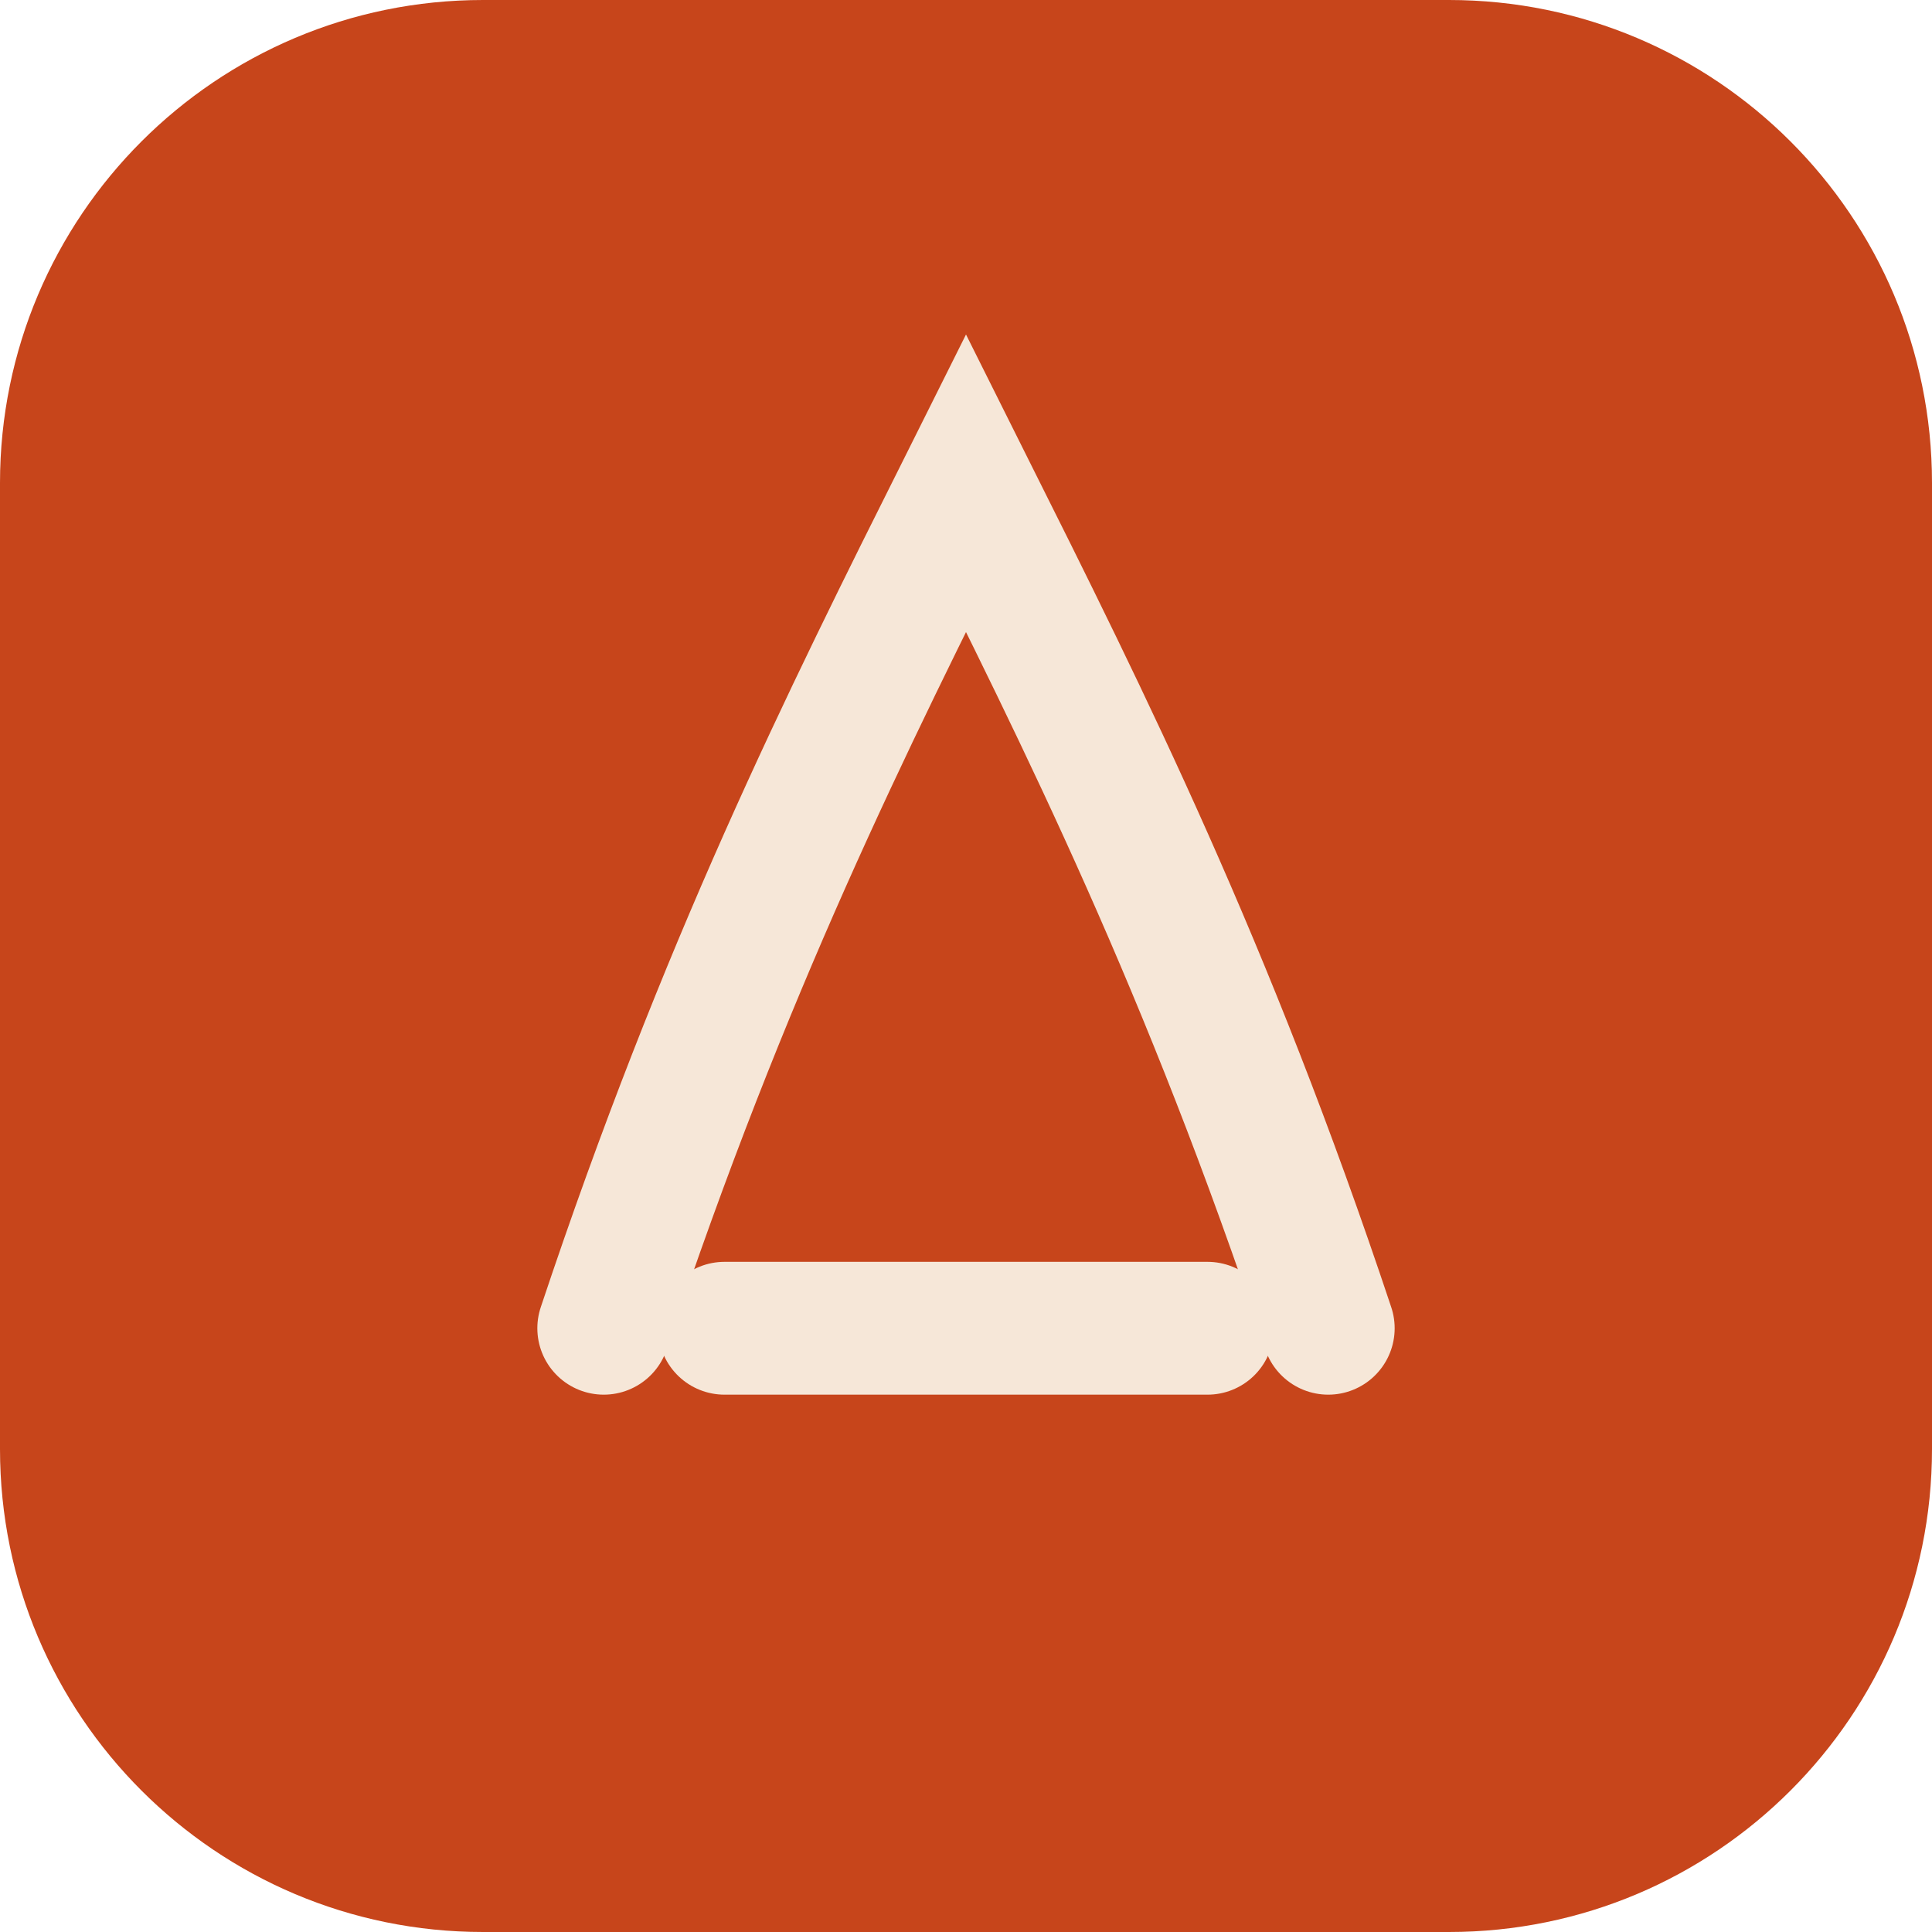
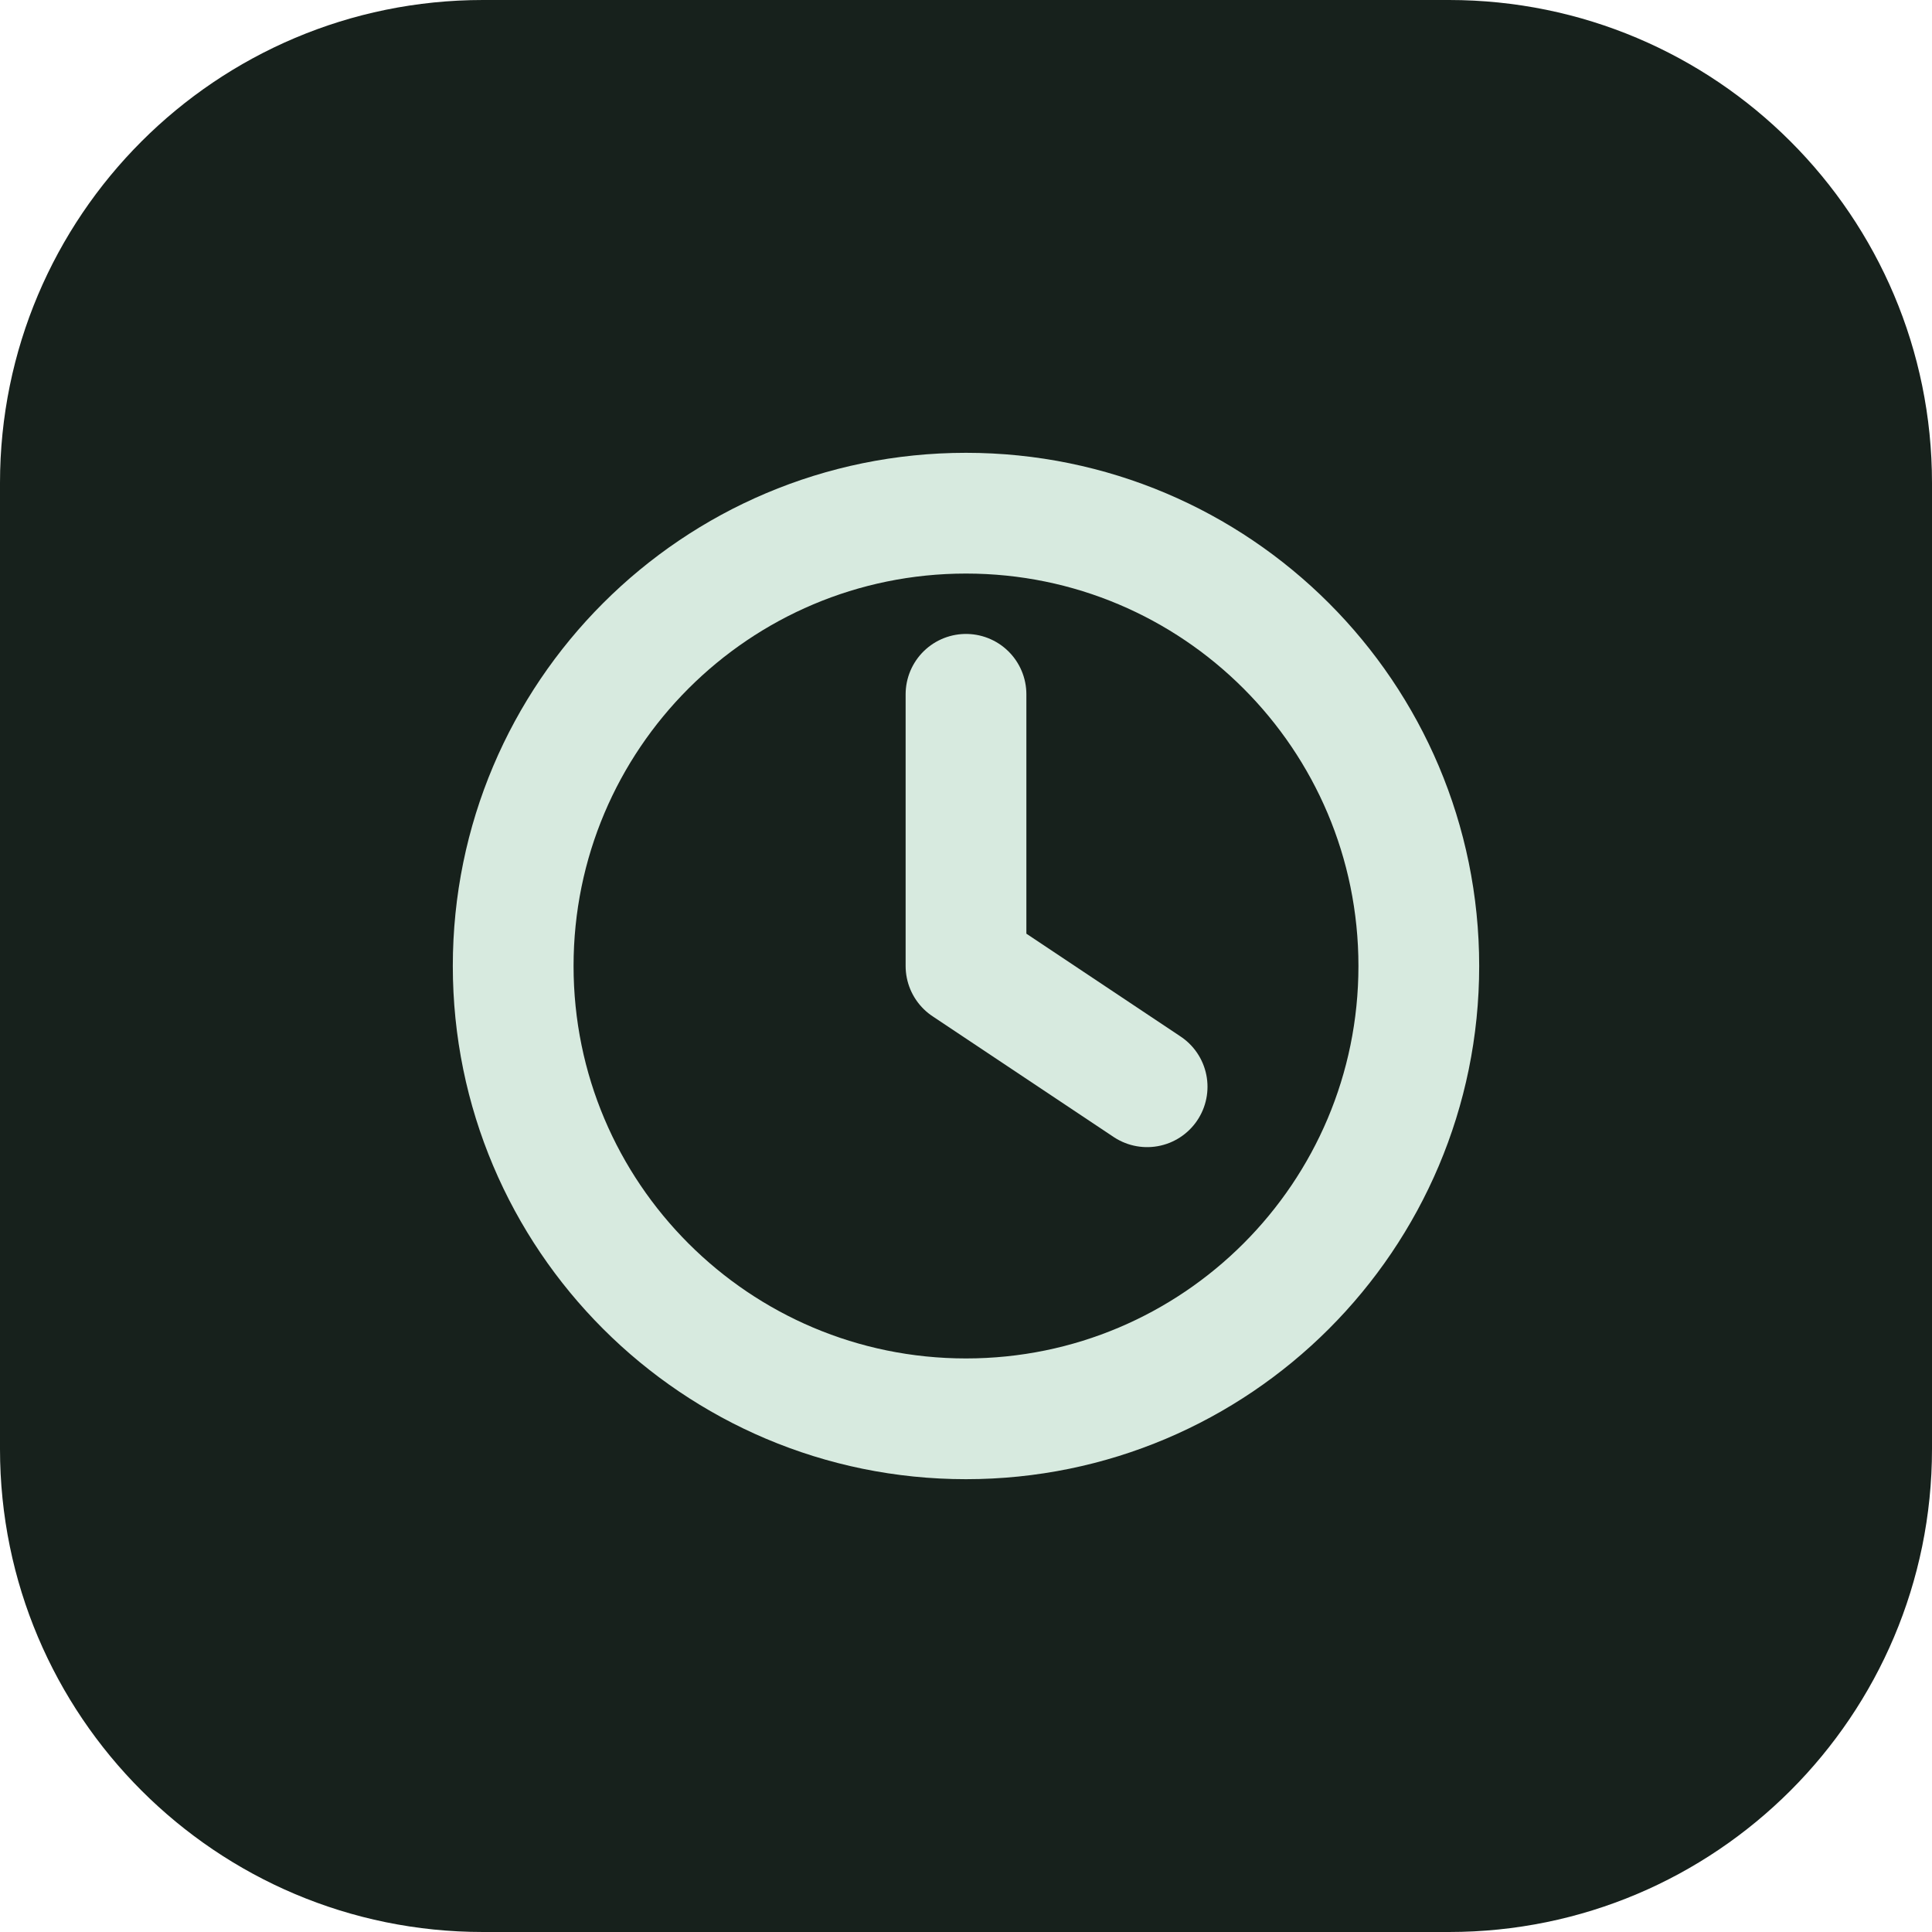
<svg xmlns="http://www.w3.org/2000/svg" viewBox="0 0 32 32">
-   <rect width="32" height="32" rx="8" fill="#C7451B" />
-   <path d="M10 22c2-6 4-10 6-14 2 4 4 8 6 14" fill="none" stroke="#F6E7D8" stroke-width="2.2" stroke-linecap="round" />
-   <path d="M12 22h8" stroke="#F6E7D8" stroke-width="2.2" stroke-linecap="round" />
+   <rect width="32" height="32" rx="8" fill="#17211c" />
+   <circle cx="16" cy="16" r="7.5" fill="none" stroke="#d7eadf" stroke-width="2" />
+   <path d="M16 11.5V16l3 2" fill="none" stroke="#d7eadf" stroke-width="2" stroke-linecap="round" stroke-linejoin="round" />
</svg>
